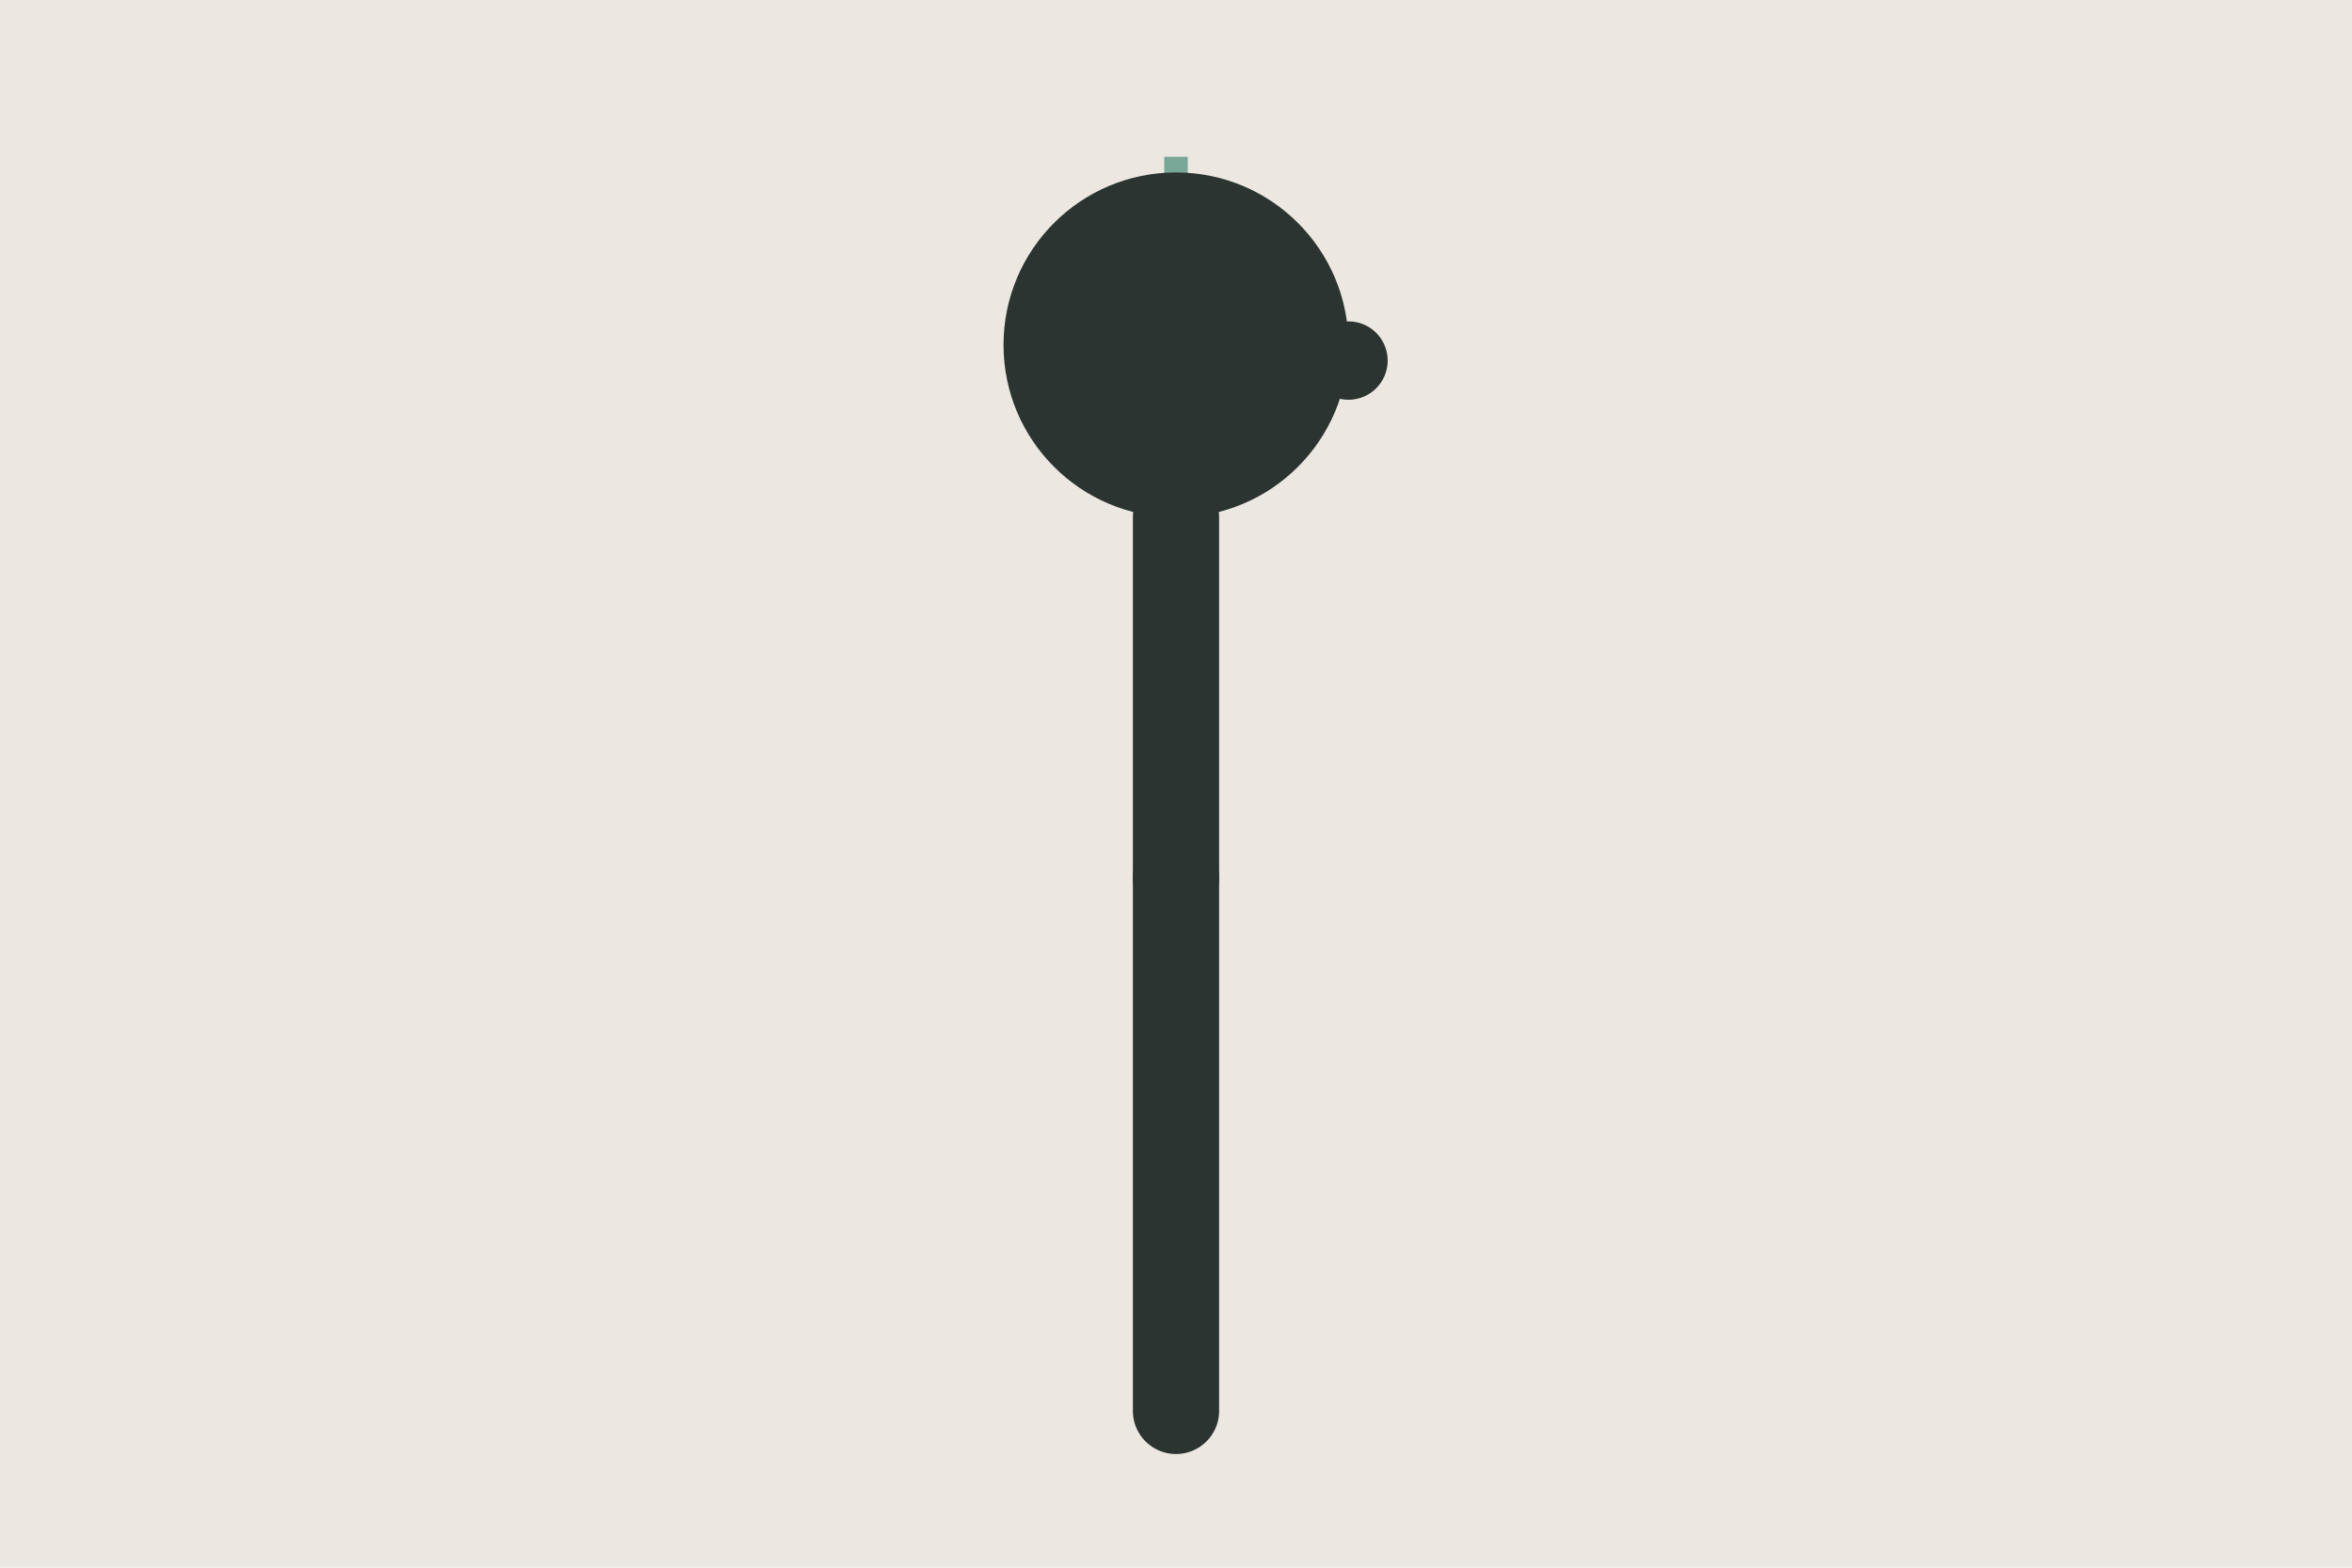
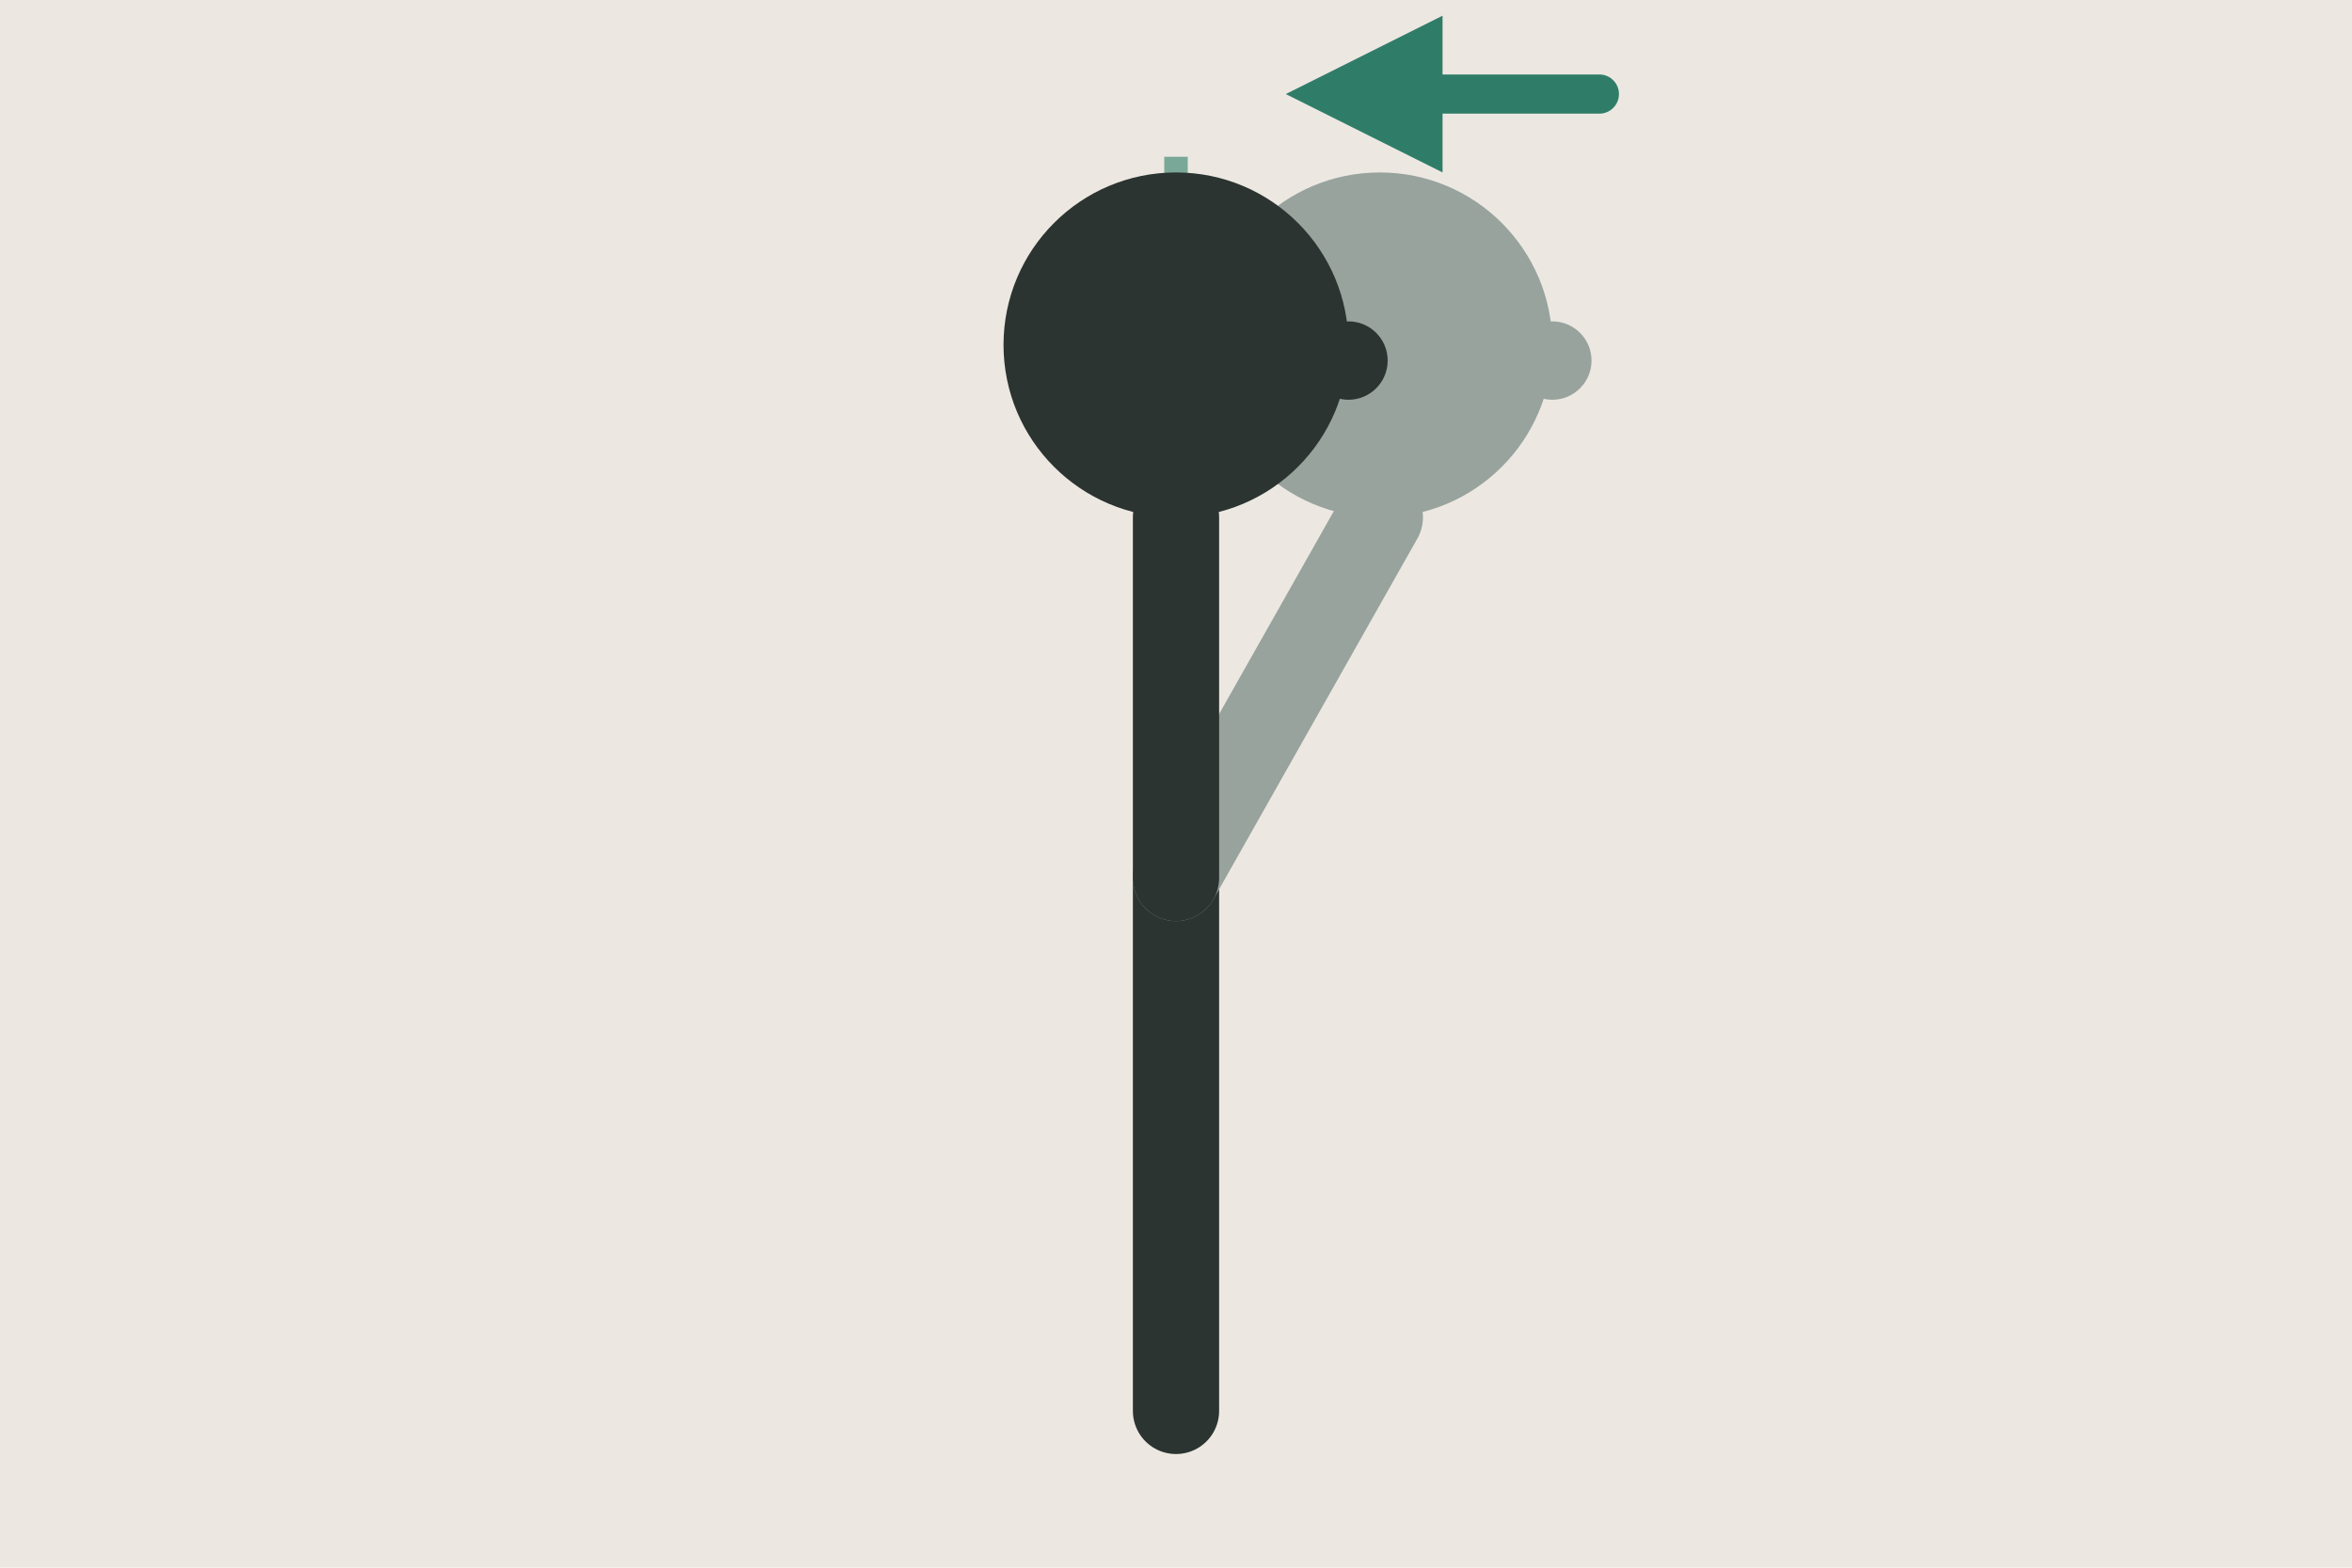
<svg xmlns="http://www.w3.org/2000/svg" viewBox="0 0 300 200">
  <rect width="300" height="200" fill="#ece8e1" />
  <defs>
    <marker id="a" viewBox="0 0 10 10" refX="6" refY="5" markerWidth="4" markerHeight="4" orient="auto">
      <path d="M0,0 L10,5 L0,10 z" fill="#2f7d68" />
    </marker>
  </defs>
  <line x1="150" y1="20" x2="150" y2="180" stroke="#2f7d68" stroke-width="3" stroke-dasharray="6 6" opacity=".6" />
  <polyline points="150,112 150,180" fill="none" stroke="#2b3431" stroke-width="11" stroke-linecap="round" stroke-linejoin="round" />
+   <polyline points="150,112 176,66" fill="none" stroke="#98a39e" stroke-width="11" stroke-linecap="round" stroke-linejoin="round" />
+   <circle cx="176" cy="44" r="22" fill="#98a39e" />
+   <circle cx="198" cy="46" r="5" fill="#98a39e" />
  <polyline points="150,112 150,66" fill="none" stroke="#2b3431" stroke-width="11" stroke-linecap="round" stroke-linejoin="round" />
  <circle cx="150" cy="44" r="22" fill="#2b3431" />
  <circle cx="172" cy="46" r="5" fill="#2b3431" />
+   <line x1="204" y1="12" x2="172" y2="12" stroke="#2f7d68" stroke-width="5" stroke-linecap="round" marker-end="url(#a)" />
</svg>
